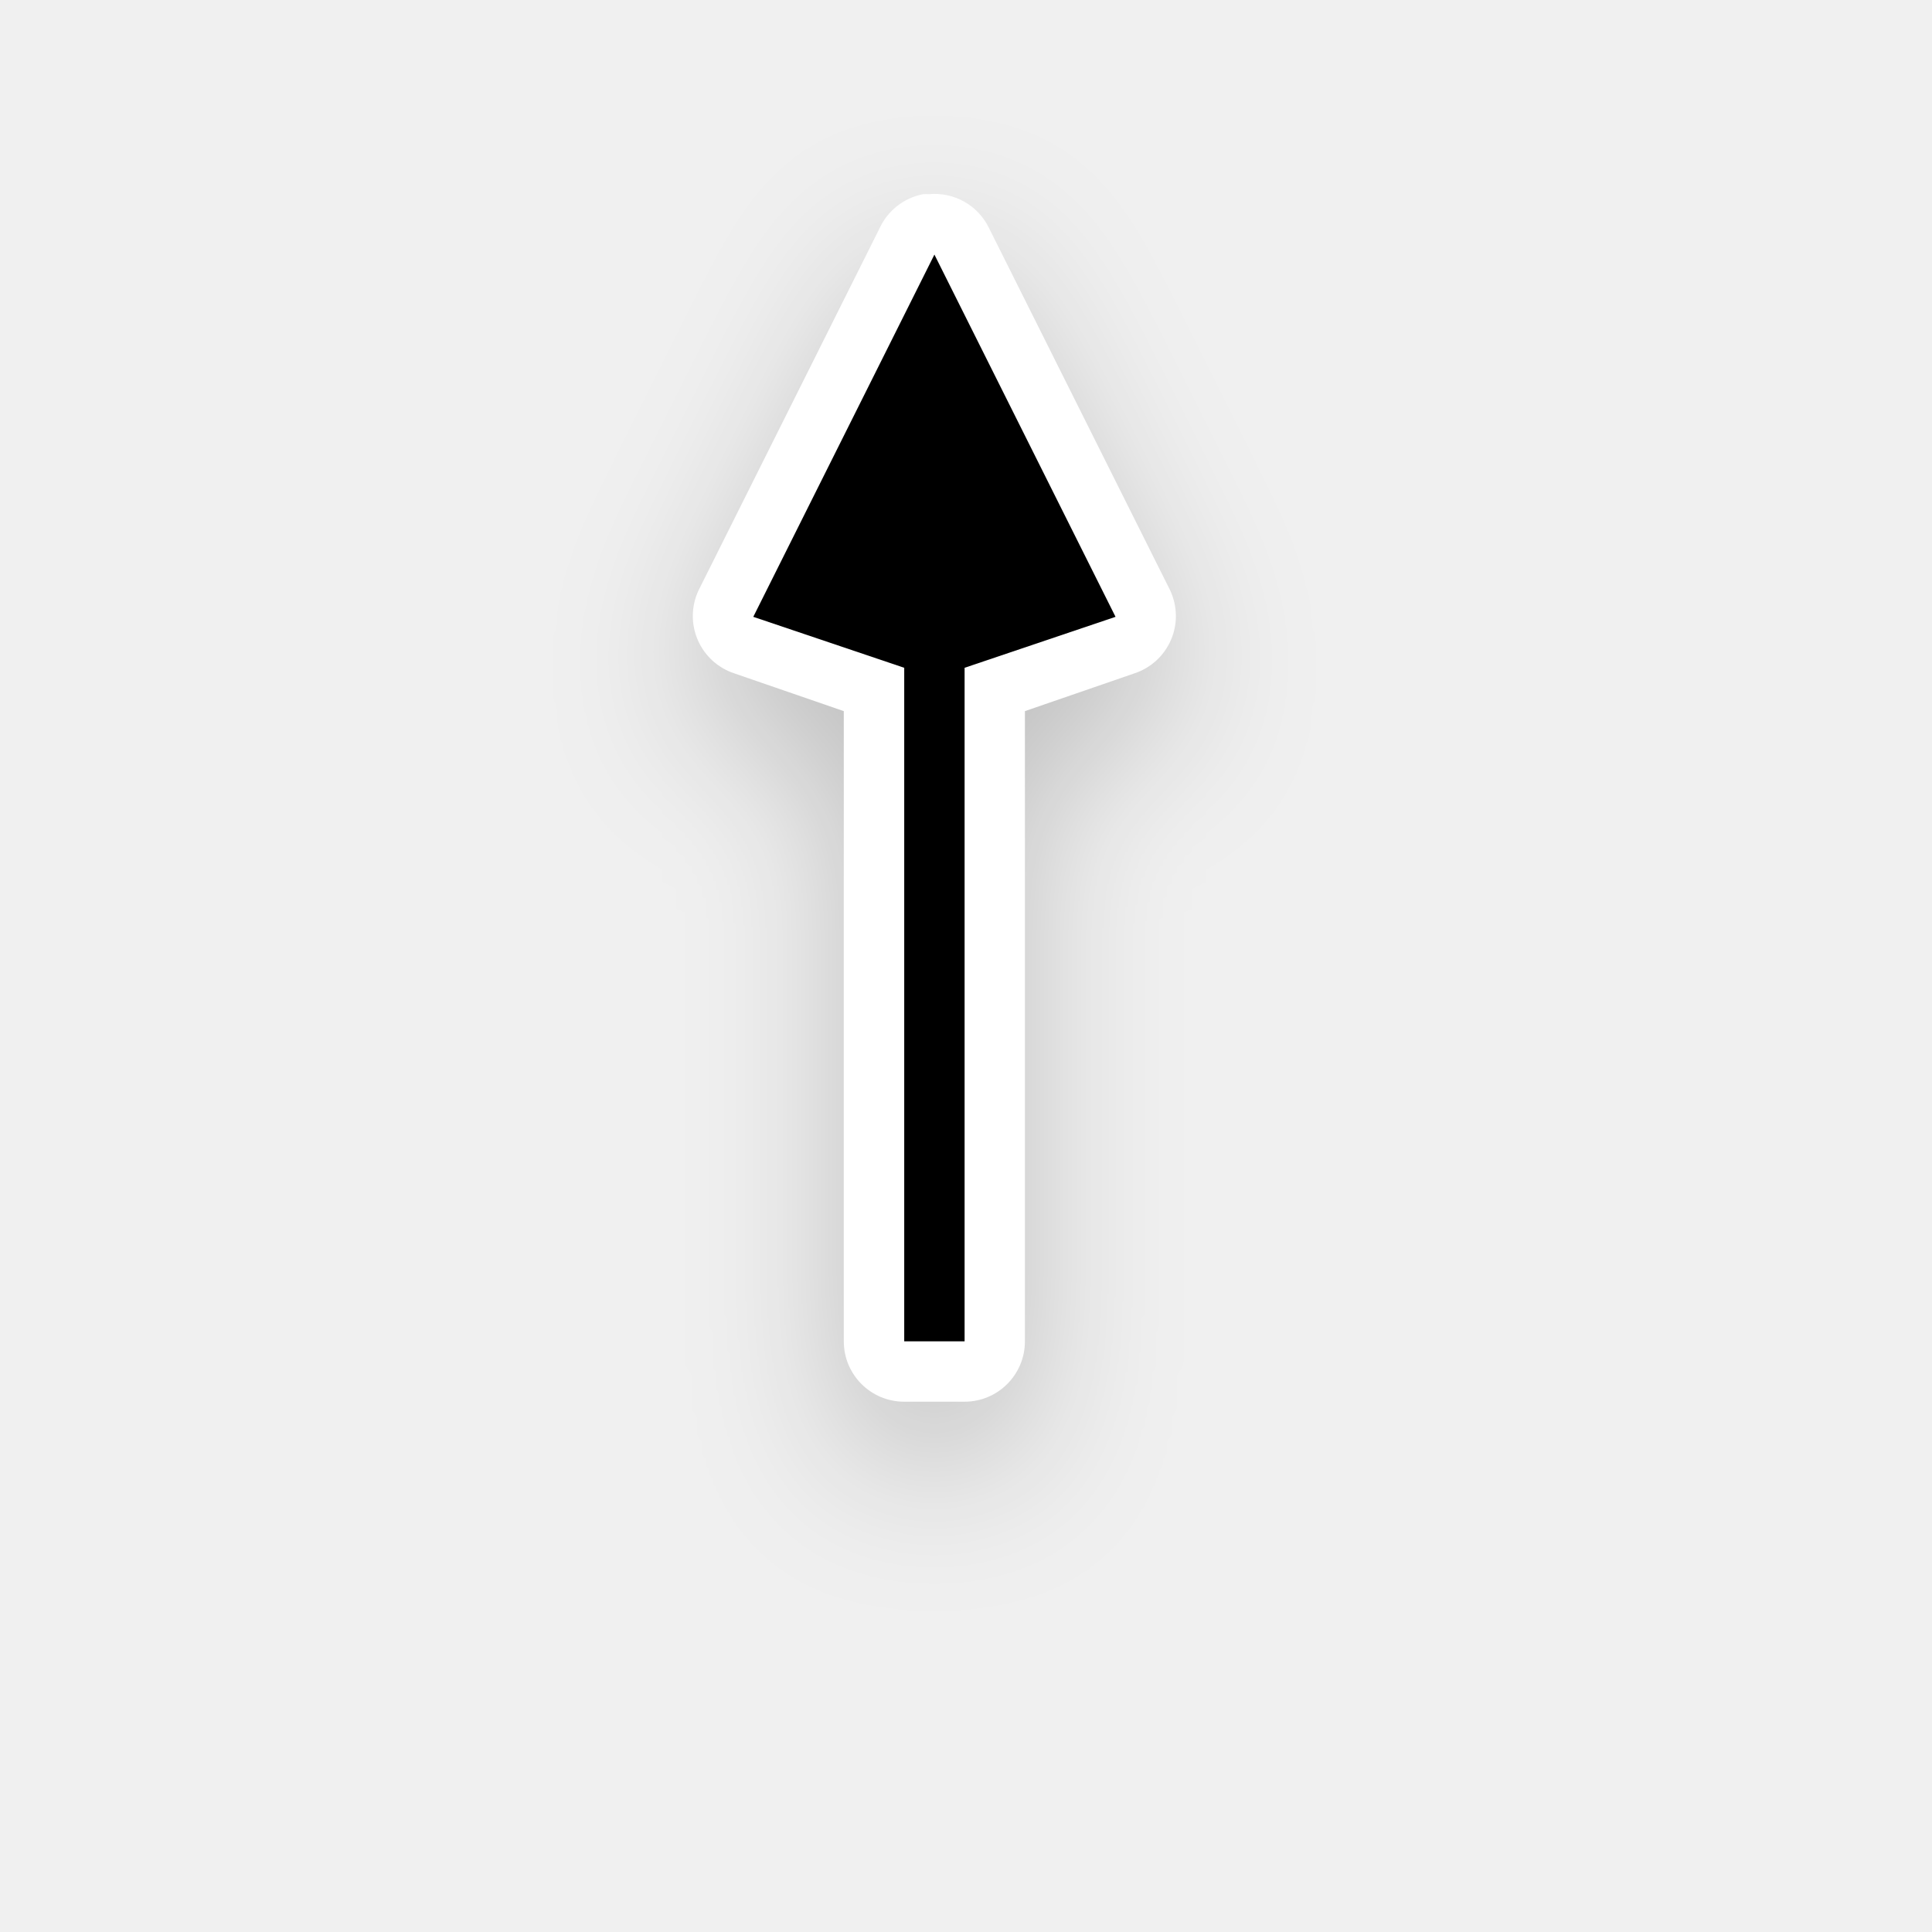
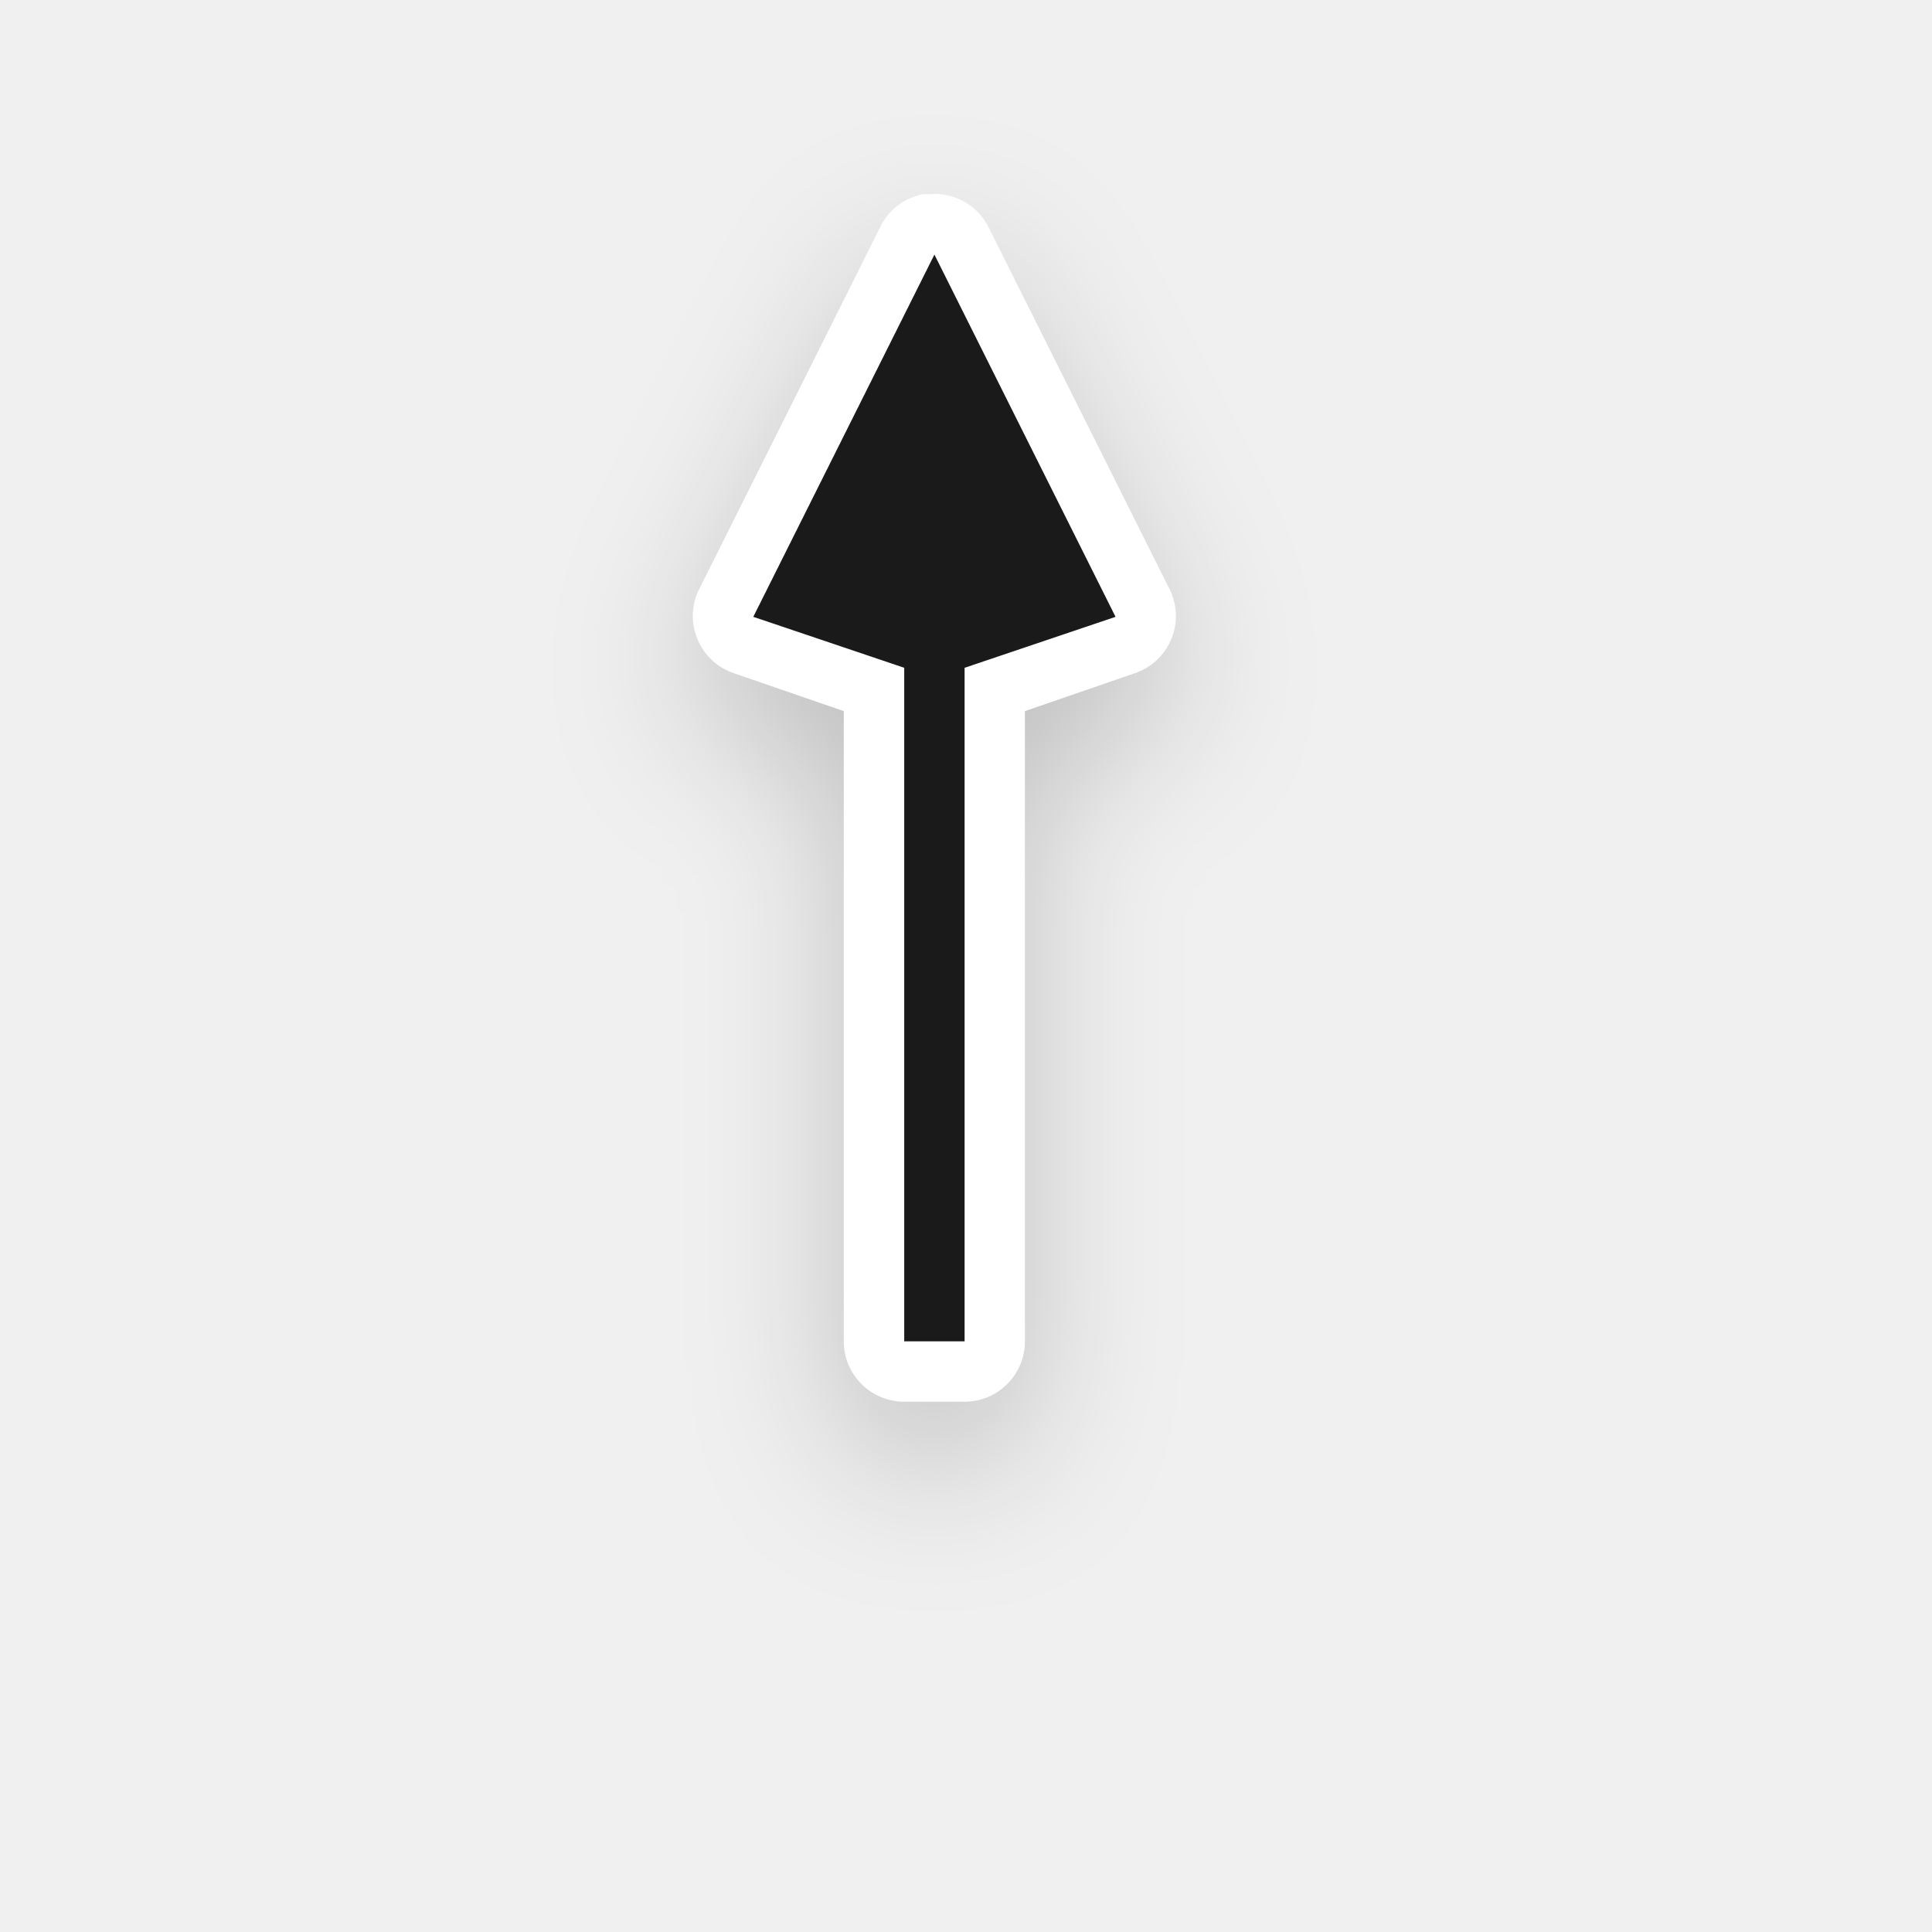
<svg xmlns="http://www.w3.org/2000/svg" width="32" height="32" viewBox="0 0 32 32" id="svg2" version="1.1">
  <defs id="defs4">
    <filter style="color-interpolation-filters:sRGB" height="1.302" y="-0.151" width="1.757" x="-0.379" id="filter8130">
      <feGaussianBlur id="feGaussianBlur8132" stdDeviation="1.259" />
    </filter>
  </defs>
  <g id="layer1" transform="translate(0,-1020.362)">
    <g transform="translate(-125.0232,129.2036)" style="display:inline" id="g12759">
      <path style="color:#000000;font-style:normal;font-variant:normal;font-weight:normal;font-stretch:normal;font-size:medium;line-height:normal;font-family:Sans;-inkscape-font-specification:Sans;text-indent:0;text-align:start;text-decoration:none;text-decoration-line:none;letter-spacing:normal;word-spacing:normal;text-transform:none;direction:ltr;block-progression:tb;writing-mode:lr-tb;baseline-shift:baseline;text-anchor:start;display:inline;overflow:visible;visibility:visible;opacity:0.2;fill:#000000;fill-opacity:1;fill-rule:nonzero;stroke:none;stroke-width:2;marker:none;filter:url(#filter8130);enable-background:accumulate" d="m 140.312,895.375 c -0.31,0.06 -0.586,0.276 -0.719,0.562 l -3,6 c -0.24,0.511 0.058,1.199 0.594,1.375 l 1.812,0.625 0,10.438 c 5e-5,0.524 0.476,1 1,1 l 1,0 c 0.524,-5e-5 1,-0.476 1,-1 l 0,-10.438 1.812,-0.625 c 0.536,-0.176 0.833,-0.864 0.594,-1.375 l -3,-6 c -0.176,-0.367 -0.595,-0.603 -1,-0.562 -0.031,-10e-4 -0.062,-10e-4 -0.094,0 z" id="path7420" />
      <path style="color:#000000;font-style:normal;font-variant:normal;font-weight:normal;font-stretch:normal;font-size:medium;line-height:normal;font-family:Sans;-inkscape-font-specification:Sans;text-indent:0;text-align:start;text-decoration:none;text-decoration-line:none;letter-spacing:normal;word-spacing:normal;text-transform:none;direction:ltr;block-progression:tb;writing-mode:lr-tb;baseline-shift:baseline;text-anchor:start;display:inline;overflow:visible;visibility:visible;fill:#ffffff;fill-opacity:1;fill-rule:nonzero;stroke:none;stroke-width:2;marker:none;enable-background:accumulate" d="m 140.312,894.375 a 1,1 0 0 0 -0.719,0.562 l -3,6 a 1,1 0 0 0 0.594,1.375 l 1.812,0.625 0,10.438 a 1,1 0 0 0 1,1 l 1,0 a 1,1 0 0 0 1,-1 l 0,-10.438 1.812,-0.625 a 1,1 0 0 0 0.594,-1.375 l -3,-6 a 1,1 0 0 0 -1,-0.562 1,1 0 0 0 -0.094,0 z" id="path4801-2" />
-       <path style="fill:#000000;fill-opacity:1;stroke:none" d="m 140.5,895.375 -3,6 2.5,0.844 0,11.156 1,0 0,-11.156 2.5,-0.844 -3,-6 z" id="path4801" />
+       <path style="fill:#1a1a1a;fill-opacity:1;stroke:none" d="m 140.5,895.375 -3,6 2.5,0.844 0,11.156 1,0 0,-11.156 2.5,-0.844 -3,-6 z" id="path4801" />
    </g>
  </g>
</svg>
